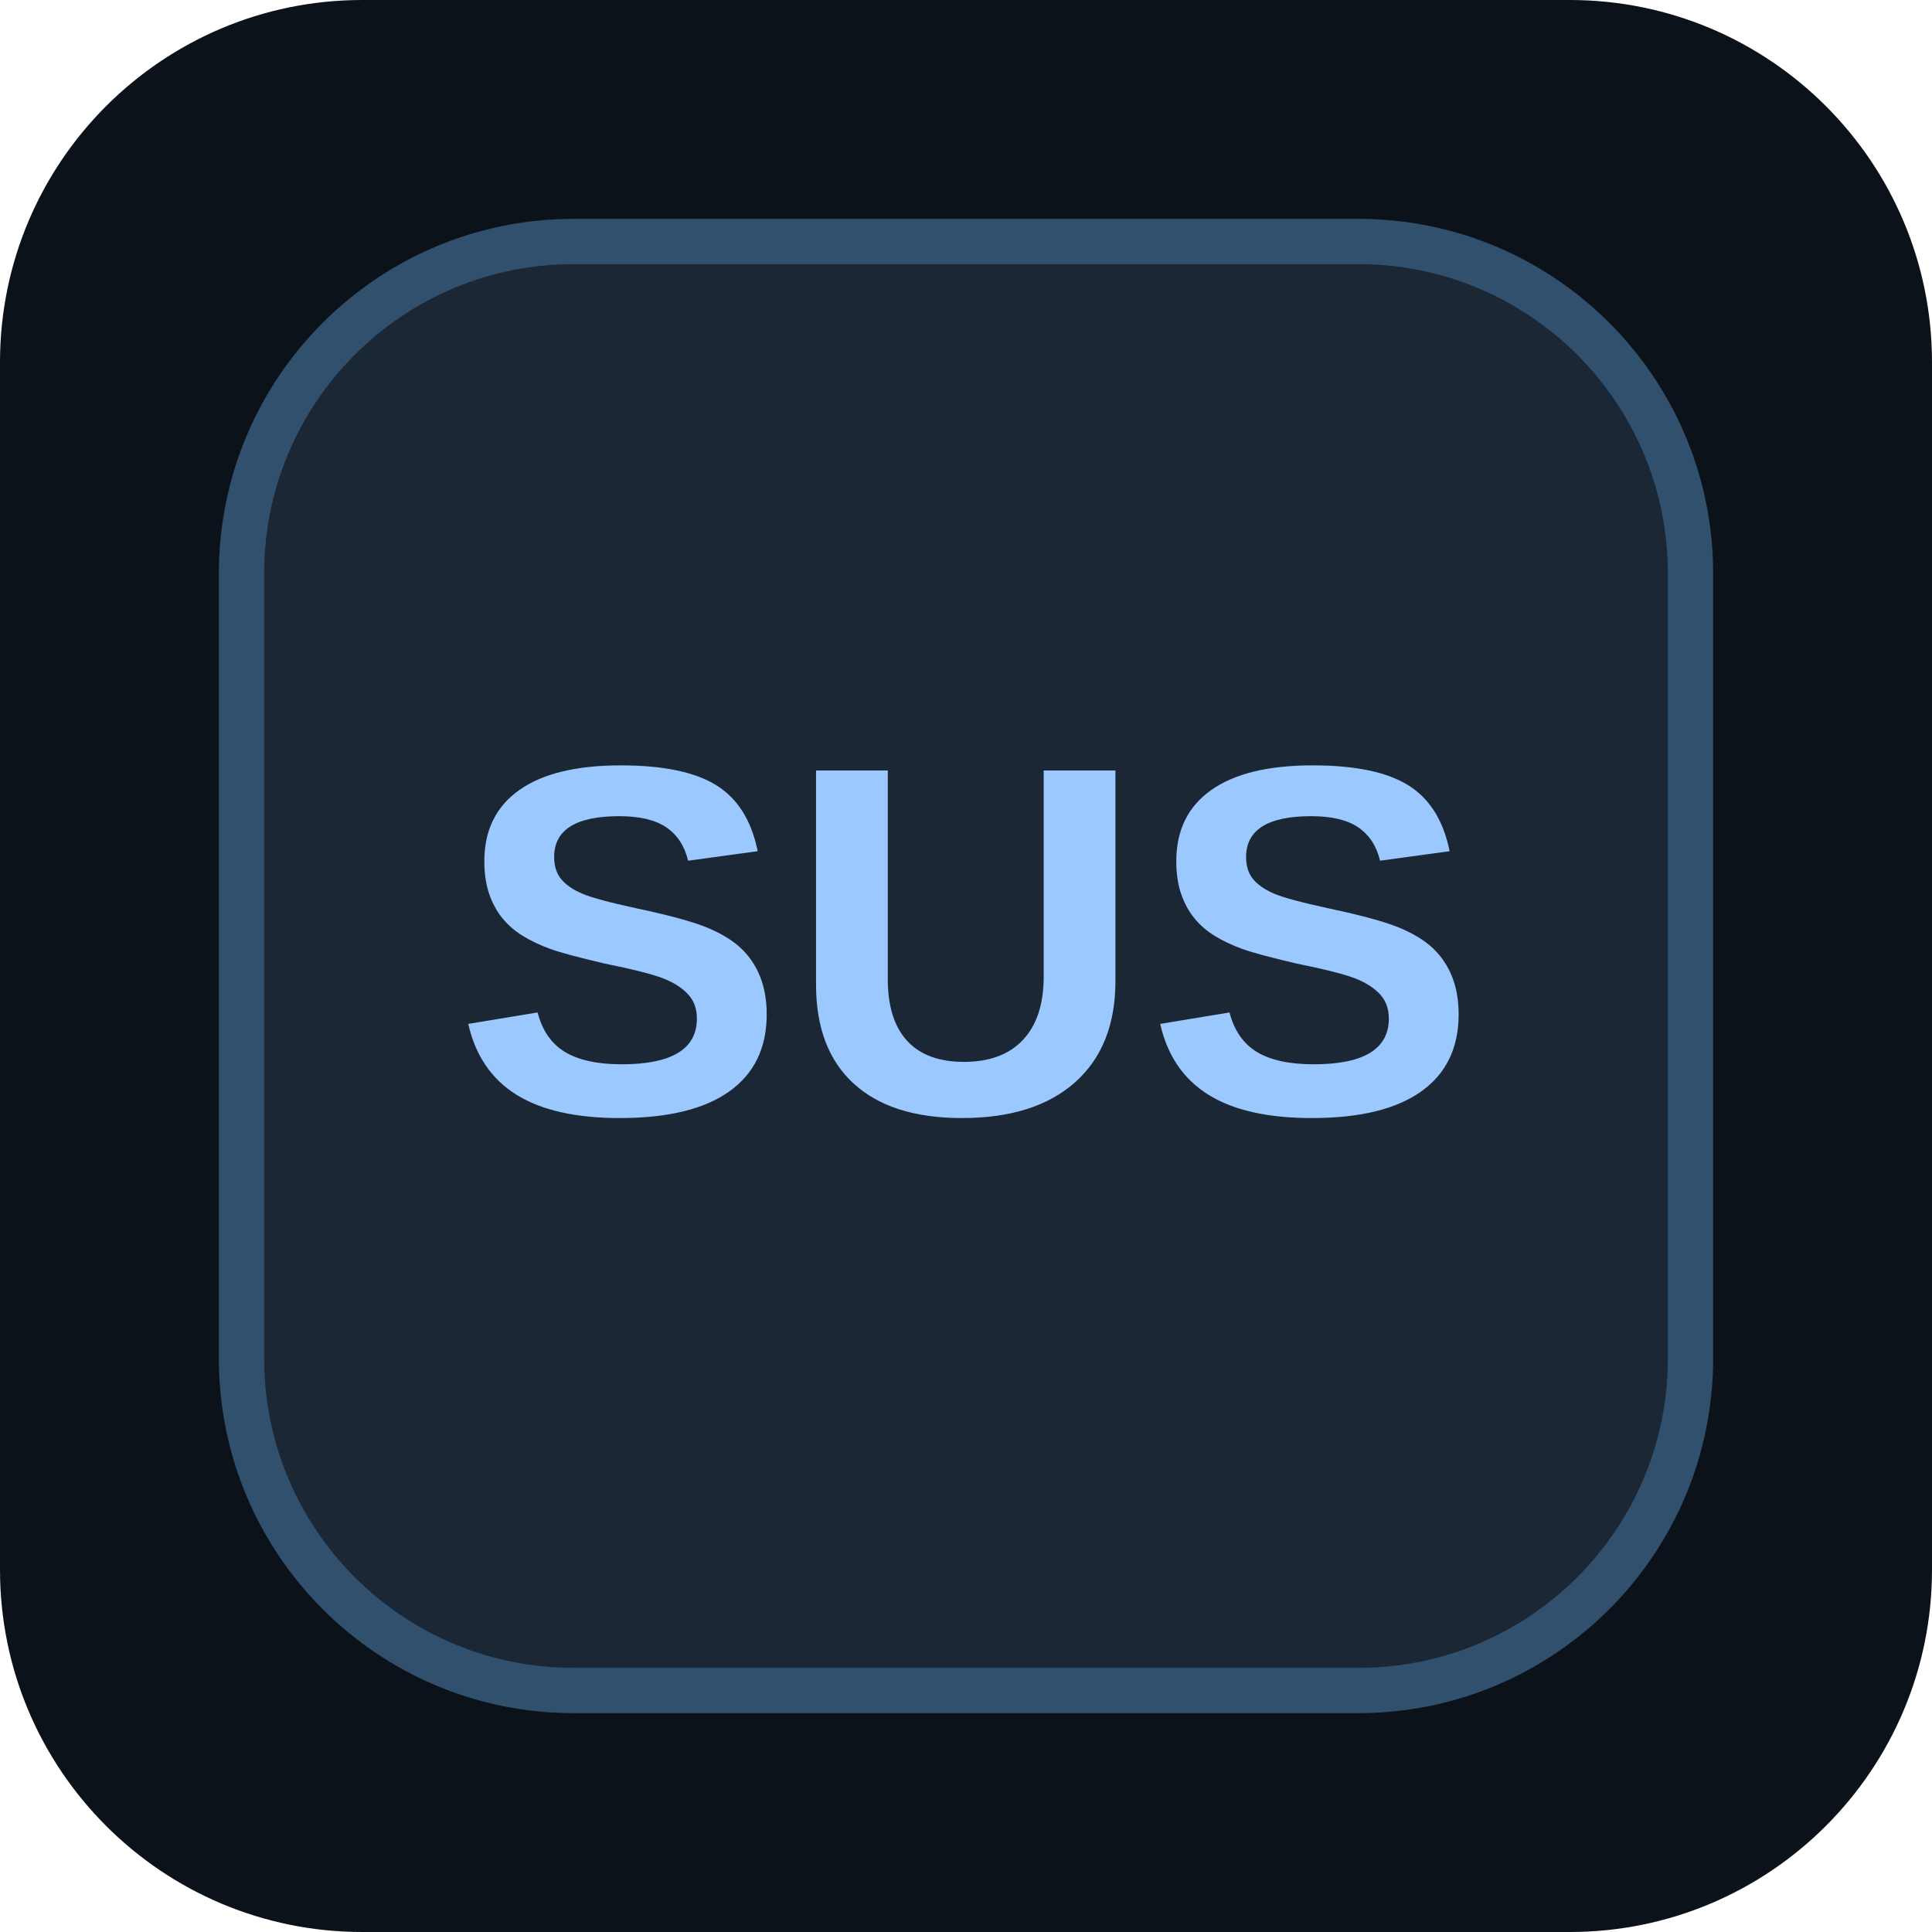
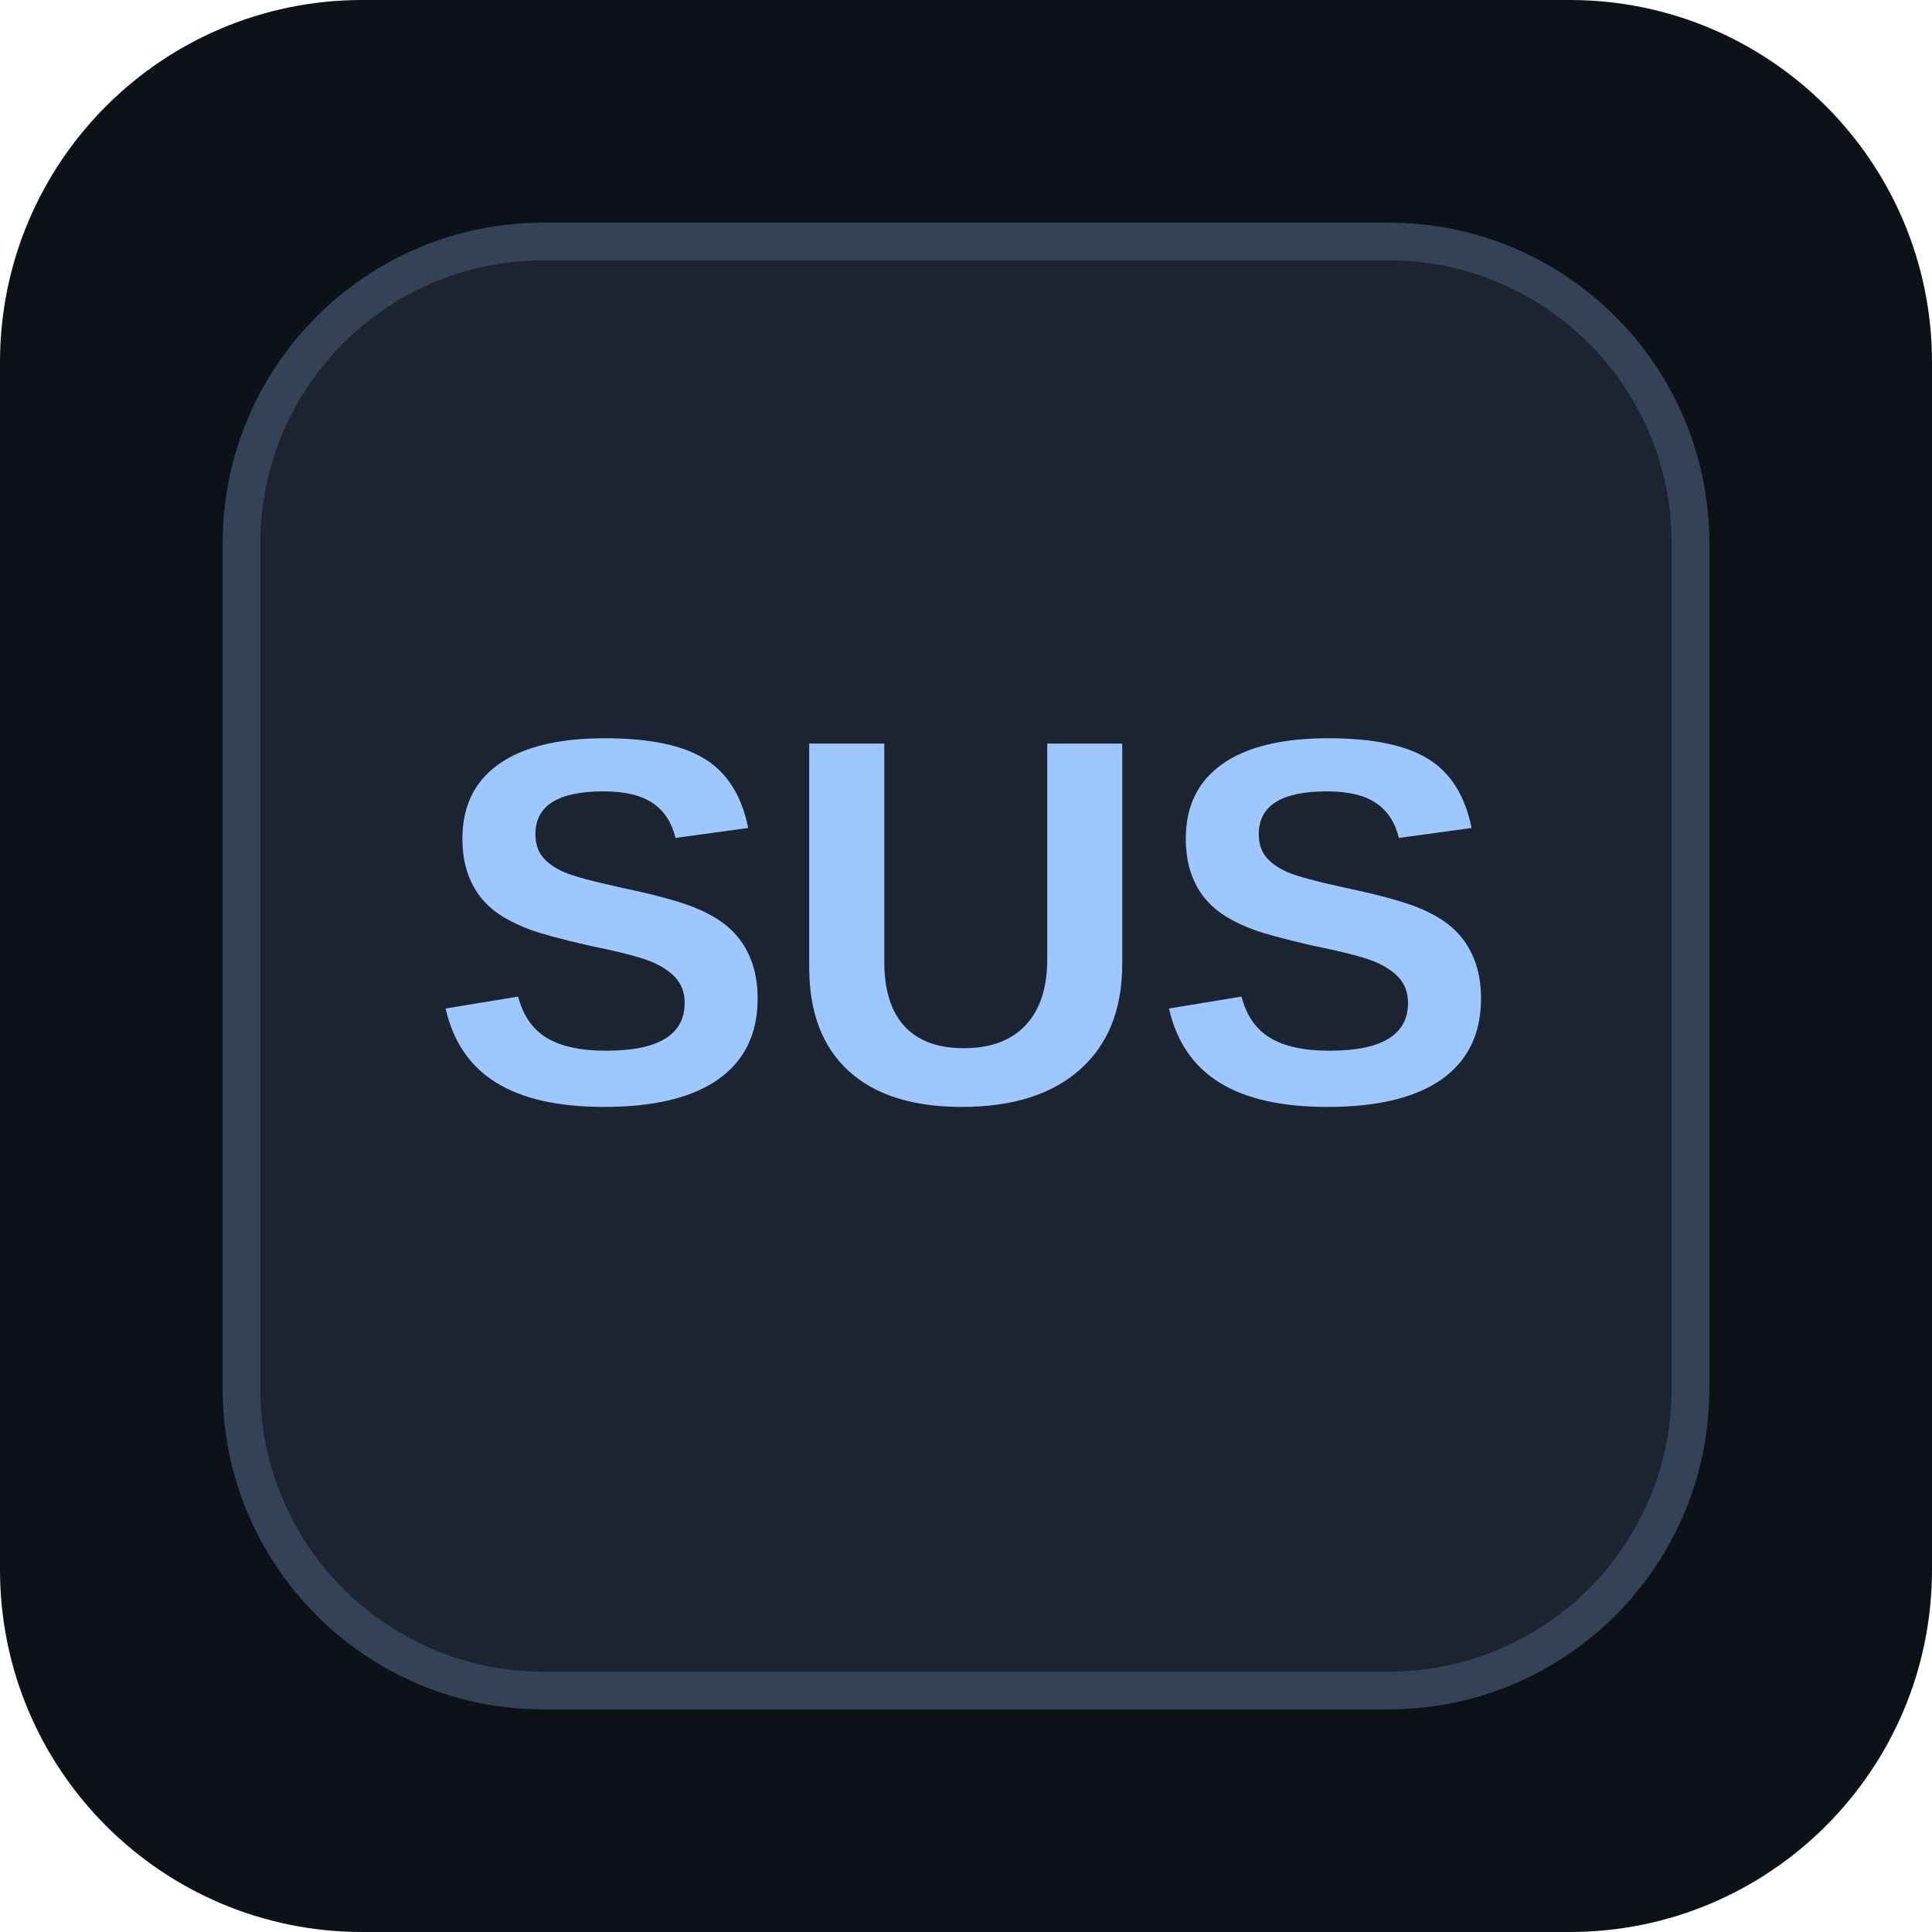
<svg xmlns="http://www.w3.org/2000/svg" viewBox="0 0 512 512">
-   <rect width="512" height="512" rx="96" fill="#0b1219" />
-   <rect x="64" y="64" width="384" height="384" rx="88" fill="#1b2734" stroke="#31506e" stroke-width="12" />
-   <text x="256" y="295" text-anchor="middle" font-size="132" font-family="Arial, sans-serif" font-weight="700" fill="#9bc8ff">SUS</text>
+   <rect width="512" height="512" rx="96" fill="#0c1218" />
+   <rect x="64" y="64" width="384" height="384" rx="80" fill="#1b2430" stroke="#334256" stroke-width="10" />
+   <text x="256" y="292" font-size="138" font-family="Arial" font-weight="700" text-anchor="middle" fill="#9ec7ff">SUS</text>
</svg>
